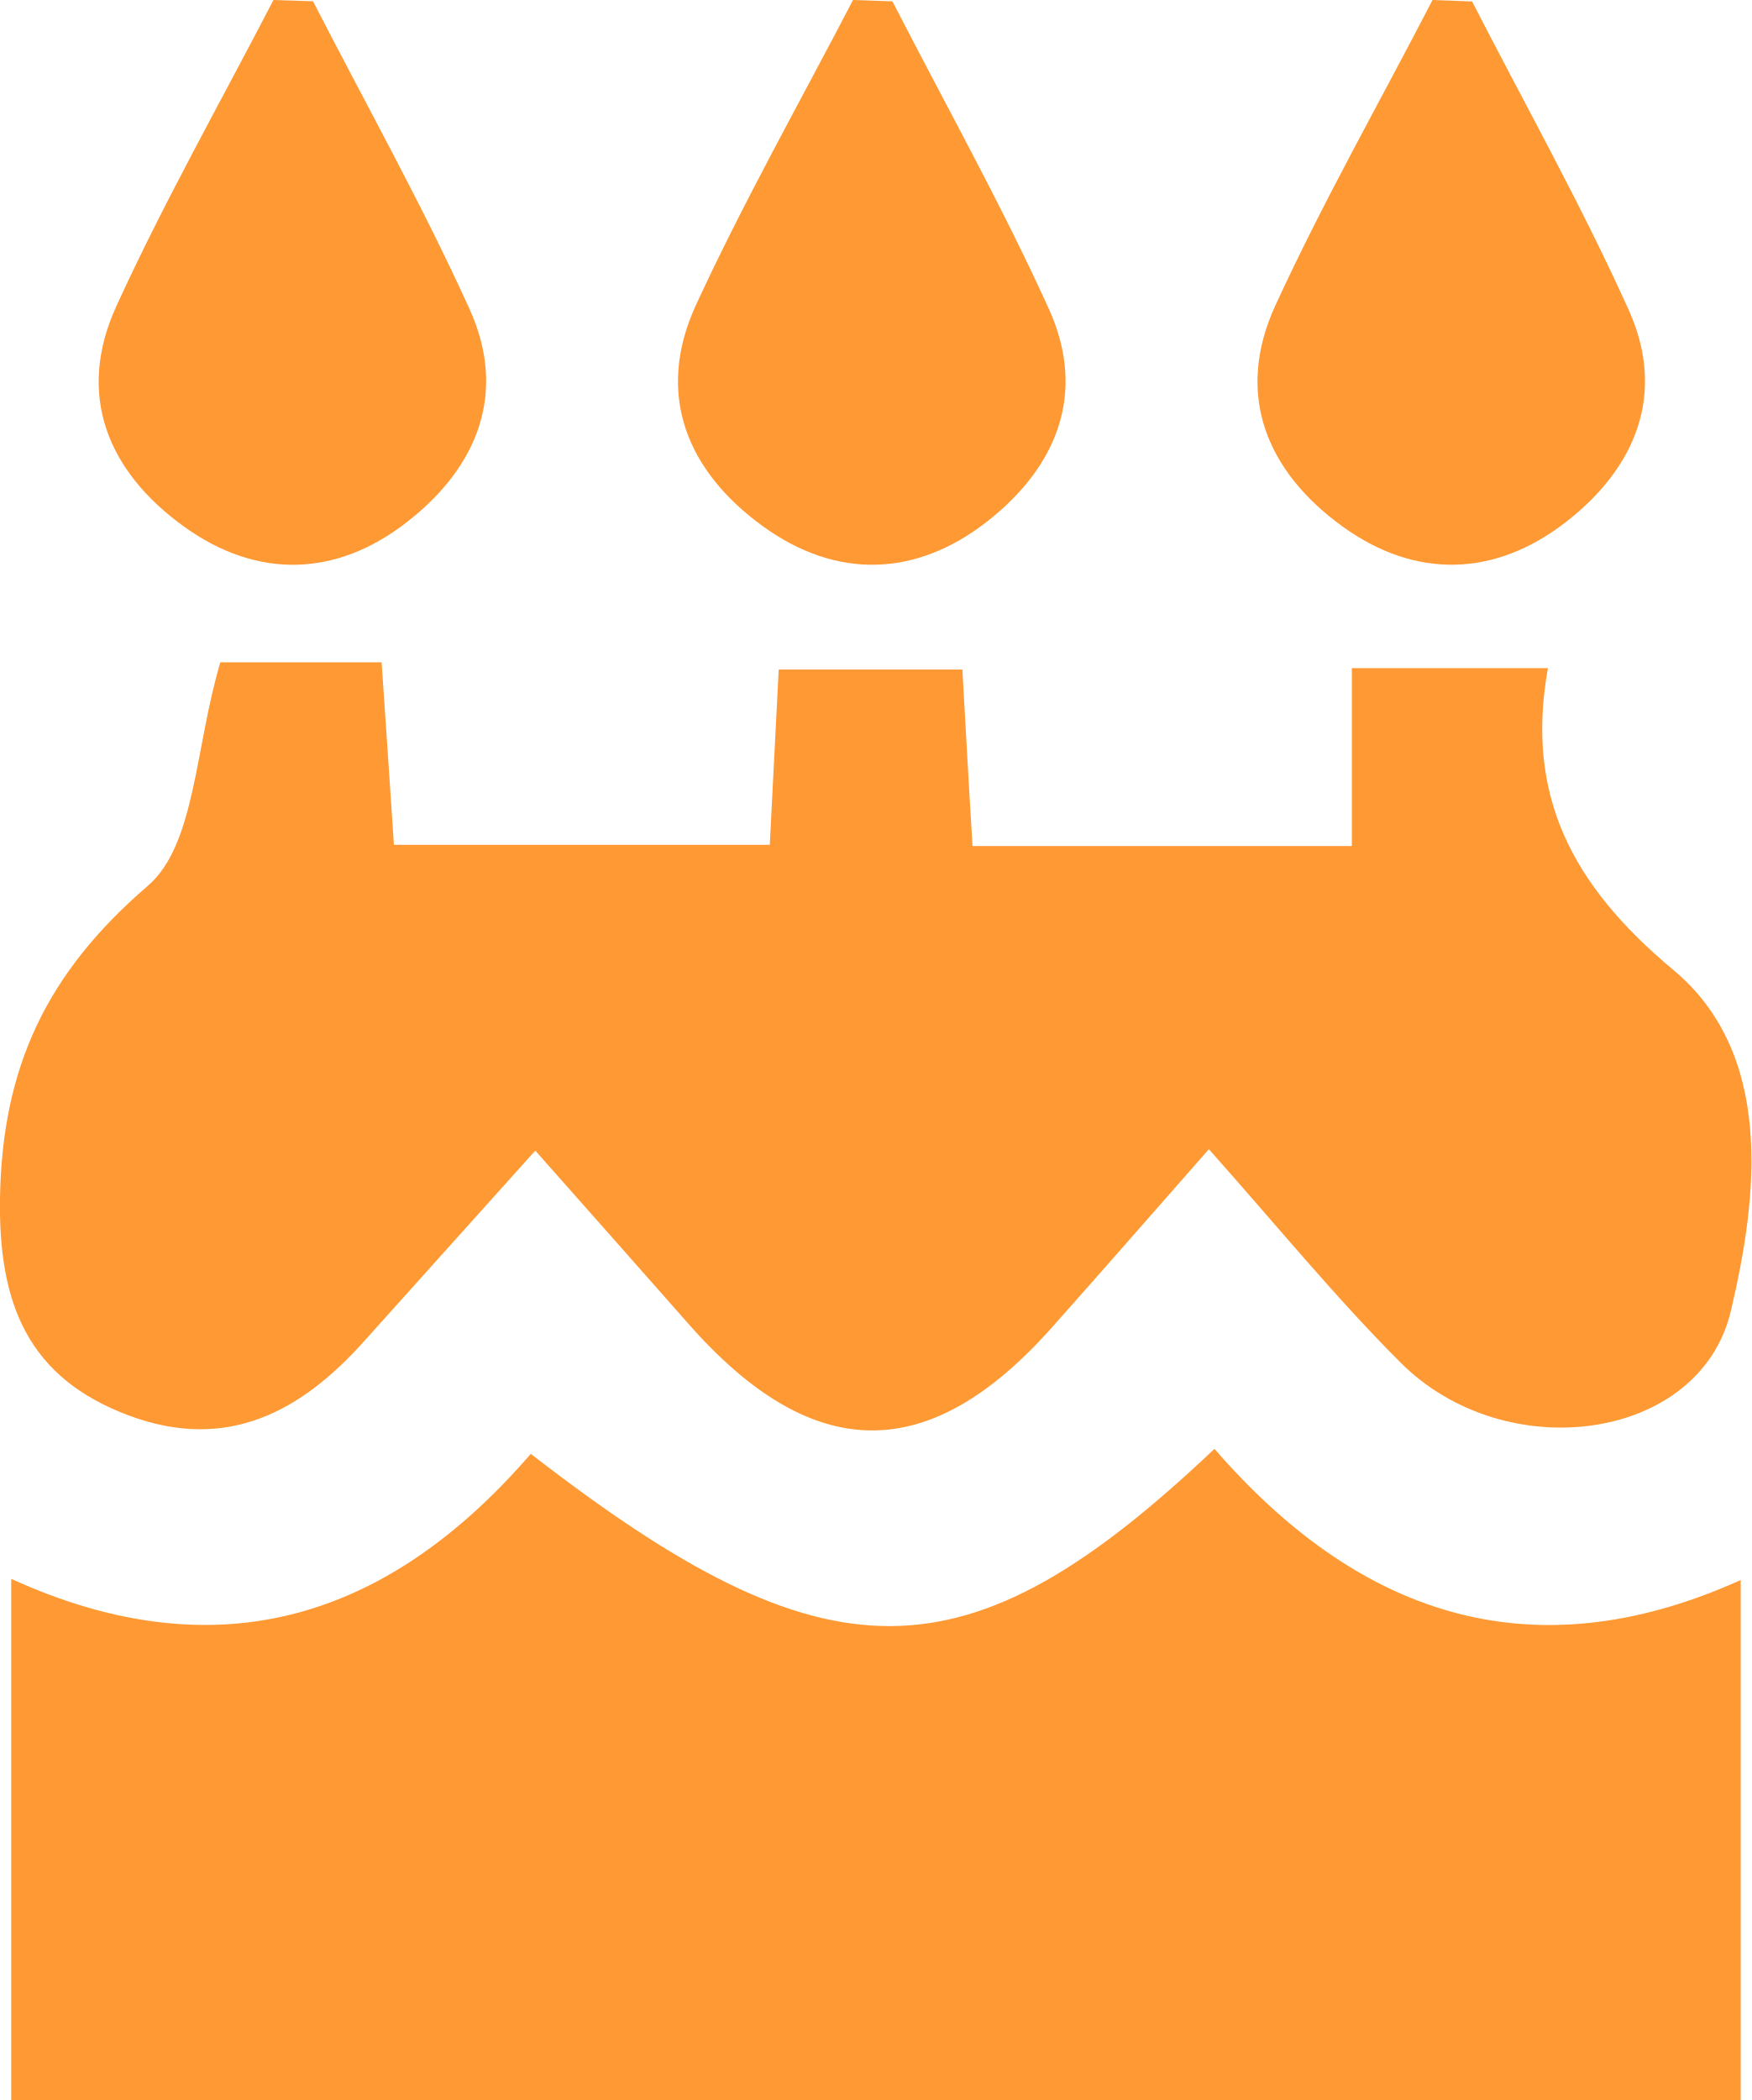
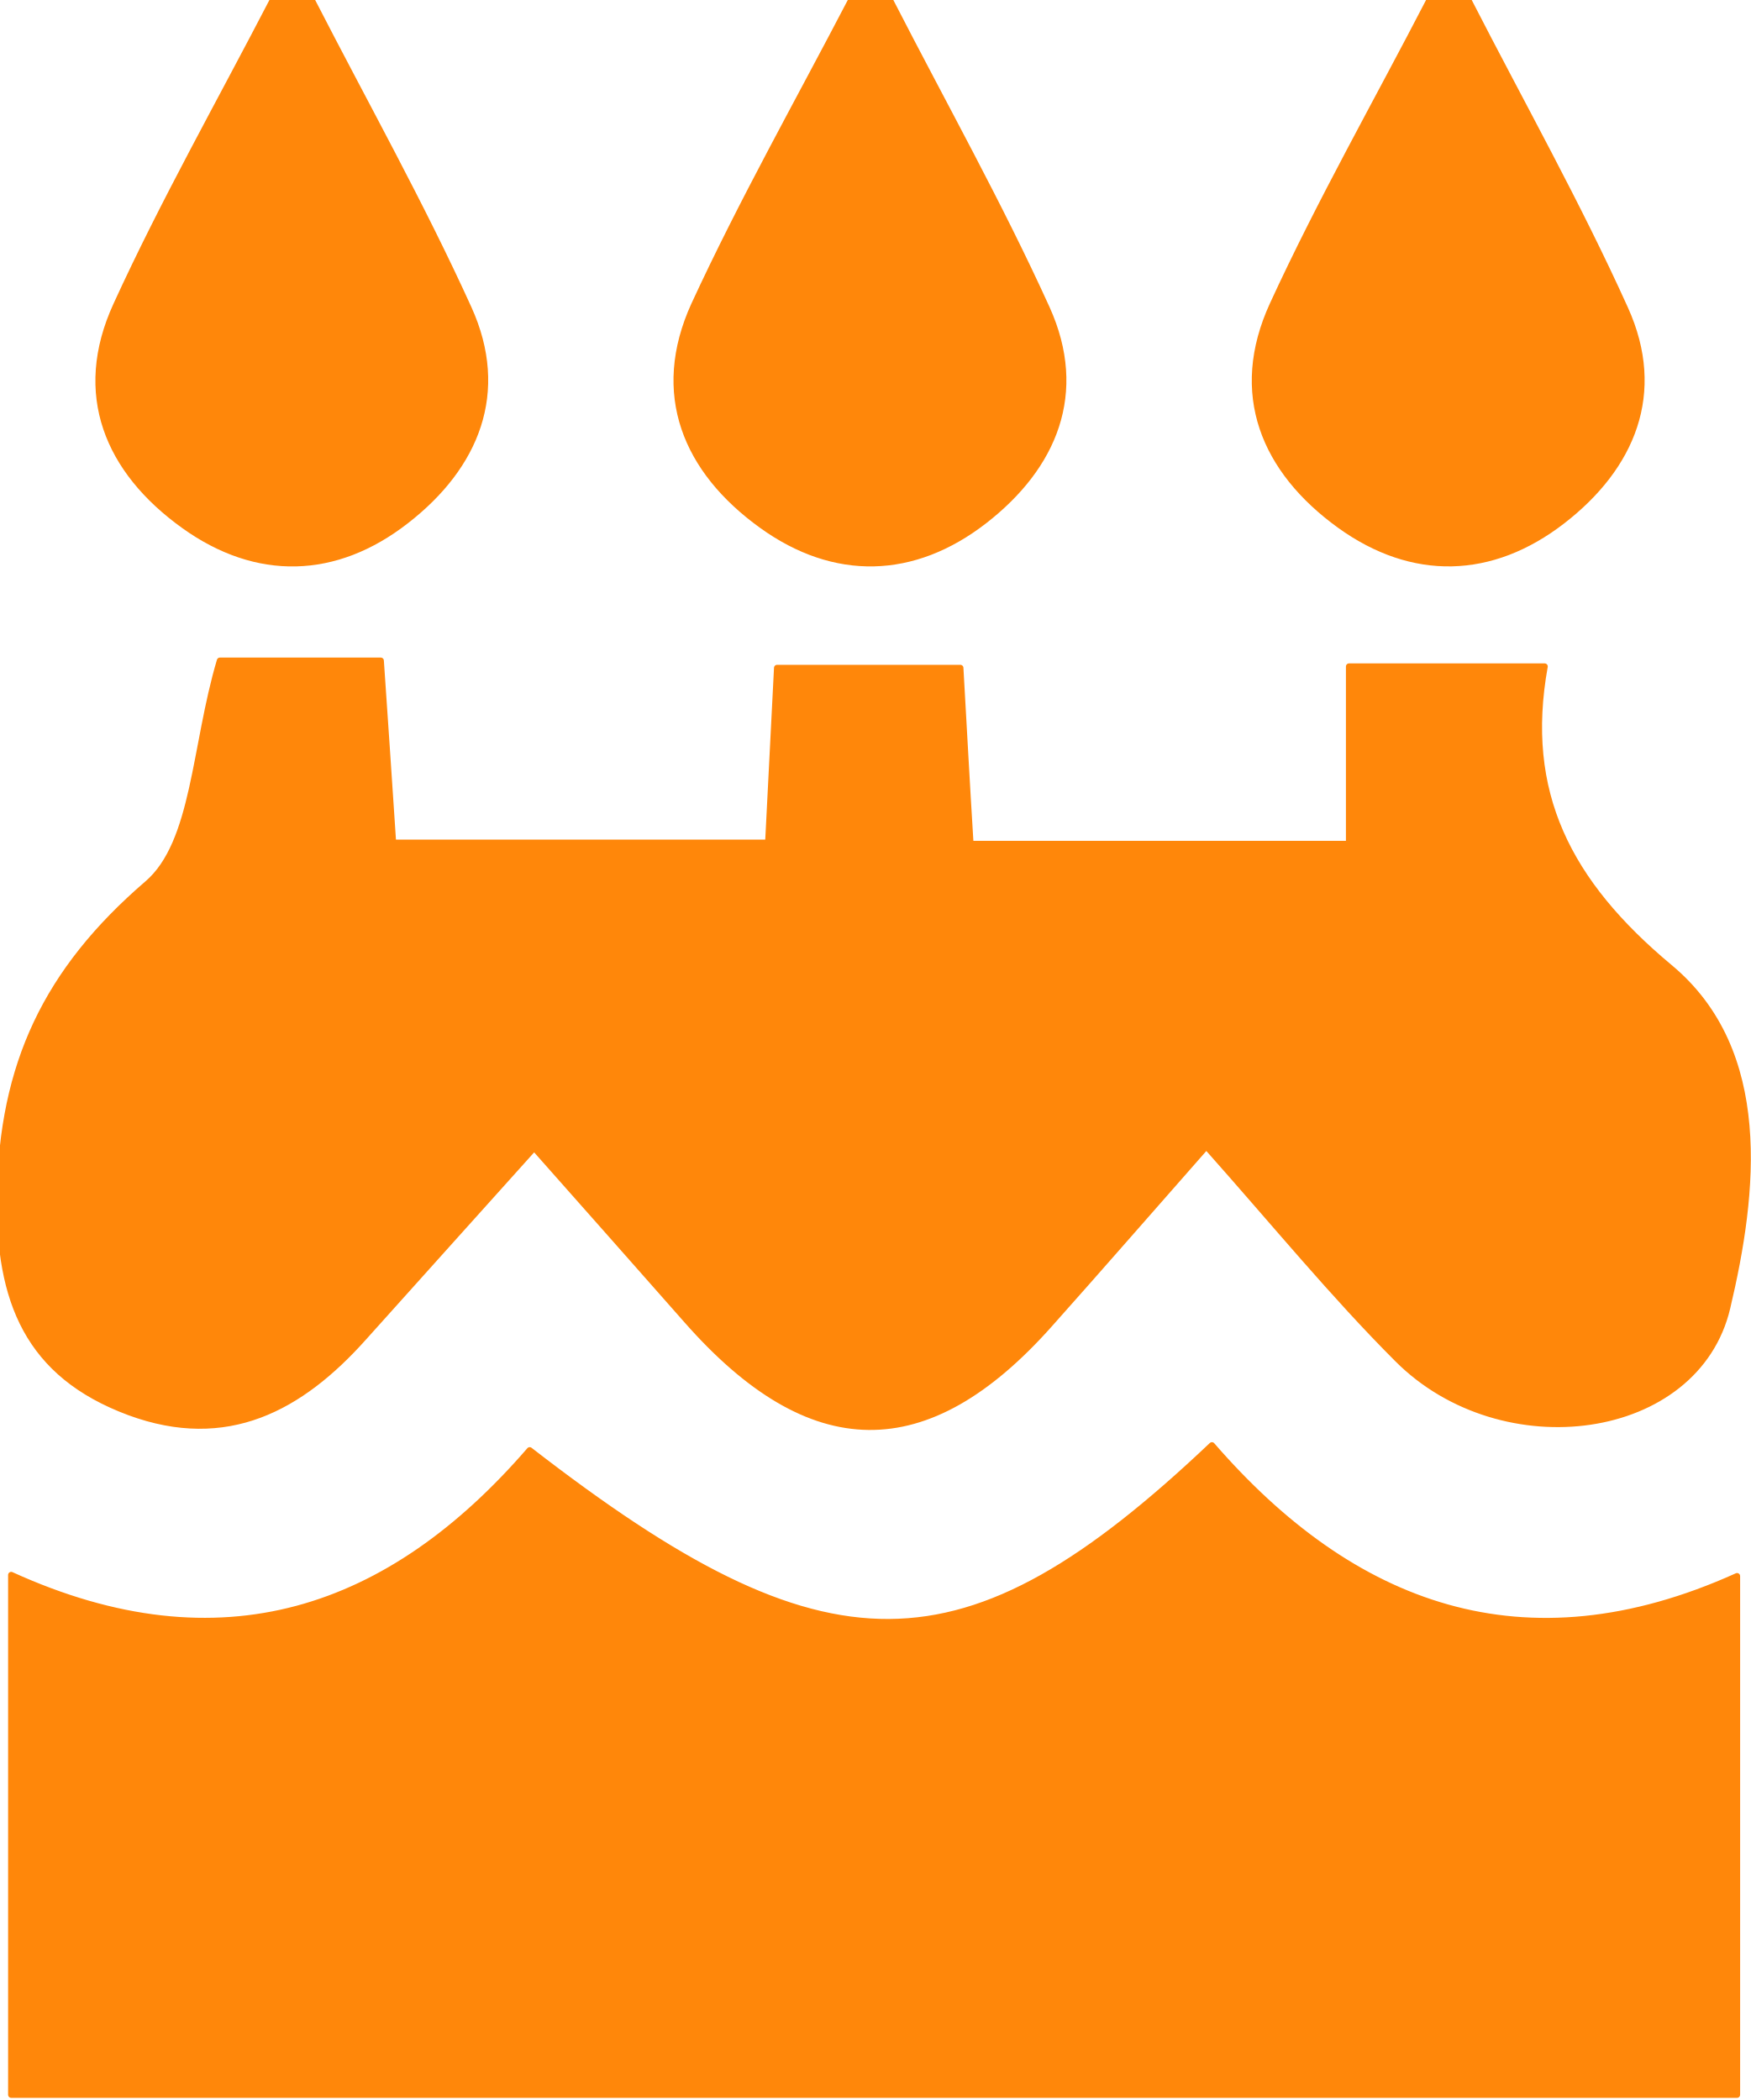
- <svg xmlns="http://www.w3.org/2000/svg" id="Layer_1" data-name="Layer 1" viewBox="0 0 284.64 341.15">
-   <defs>
-     <style>.cls-1{fill:#f93;}</style>
-   </defs>
-   <path class="cls-1" d="M35.8,107.59H62c.65,9.46,1.29,18.88,2,29.65h61.07c.46-9,.92-18,1.45-28.47h29.84c.5,8.71,1,18.15,1.65,28.67h61.63v-28.9h31.86c-3.7,20.53,3.76,35.17,20.34,49,16.41,13.66,13.82,36.68,9.38,55.43-5,21.24-36.62,25.46-53.67,8.38-10.48-10.48-19.88-22-31.14-34.66-9.35,10.62-17.39,19.86-25.54,29-20,22.49-38.9,22.24-59.07-.69-7.72-8.78-15.49-17.52-24.83-28.08-9.79,10.91-18.79,20.9-27.76,30.91C48.93,229.34,36.94,235.85,21.06,230,4.55,223.87-.26,211.86,0,194.66c.34-21.25,7.53-36.57,24-50.74C31.76,137.27,31.66,121.51,35.8,107.59Z" />
-   <path class="cls-1" d="M1.82,341.15V256.49c34.19,15.57,61.75,5.92,84.42-20.31,48.29,37.43,70.69,37.46,111.08-.81,22.81,26.3,50.75,37,85.5,21.31v84.47Z" />
-   <path class="cls-1" d="M50.86.21c8.54,16.64,17.71,33,25.43,50,6.22,13.7,1.2,25.75-10.12,34.56-11.51,9-24.38,9.33-36.24.8-12.37-8.89-17.66-21.38-11-35.89C26.66,32.79,35.86,16.55,44.43,0Z" />
-   <path class="cls-1" d="M145,.22c8.54,16.65,17.71,33,25.43,50C176.66,64,171.61,76,160.27,84.81c-11.52,8.94-24.39,9.29-36.24.74-12.36-8.91-17.61-21.41-11-35.91C120.83,32.75,130,16.52,138.6,0Z" />
-   <path class="cls-1" d="M239.18.24c8.54,16.66,17.72,33,25.42,50.06,6.2,13.7,1.13,25.75-10.21,34.53-11.53,8.92-24.4,9.26-36.25.71-12.34-8.92-17.58-21.43-10.92-35.93,7.76-16.88,17-33.1,25.53-49.61Z" />
+ <svg xmlns="http://www.w3.org/2000/svg" width="100%" height="100%" viewBox="0 0 285 342" version="1.1" xml:space="preserve" style="fill-rule:evenodd;clip-rule:evenodd;stroke-linejoin:round;stroke-miterlimit:2;">
+   <path d="M35.8,107.59L62,107.59C62.65,117.05 63.29,126.47 64,137.24L125.07,137.24C125.53,128.24 125.99,119.24 126.52,108.77L156.36,108.77C156.86,117.48 157.36,126.92 158.01,137.44L219.64,137.44L219.64,108.54L251.5,108.54C247.8,129.07 255.26,143.71 271.84,157.54C288.25,171.2 285.66,194.22 281.22,212.97C276.22,234.21 244.6,238.43 227.55,221.35C217.07,210.87 207.67,199.35 196.41,186.69C187.06,197.31 179.02,206.55 170.87,215.69C150.87,238.18 131.97,237.93 111.8,215C104.08,206.22 96.31,197.48 86.97,186.92C77.18,197.83 68.18,207.82 59.21,217.83C48.93,229.34 36.94,235.85 21.06,230C4.55,223.87 -0.26,211.86 0,194.66C0.34,173.41 7.53,158.09 24,143.92C31.76,137.27 31.66,121.51 35.8,107.59Z" style="fill:rgb(255,135,10);fill-rule:nonzero;stroke:rgb(255,135,10);stroke-width:1px;" />
+   <path d="M1.82,341.15L1.82,256.49C36.01,272.06 63.57,262.41 86.24,236.18C134.53,273.61 156.93,273.64 197.32,235.37C220.13,261.67 248.07,272.37 282.82,256.68L282.82,341.15L1.82,341.15Z" style="fill:rgb(255,135,10);fill-rule:nonzero;stroke:rgb(255,135,10);stroke-width:1px;" />
+   <path d="M50.86,0.21C59.4,16.85 68.57,33.21 76.29,50.21C82.51,63.91 77.49,75.96 66.17,84.77C54.66,93.77 41.79,94.1 29.93,85.57C17.56,76.68 12.27,64.19 18.93,49.68C26.66,32.79 35.86,16.55 44.43,0L50.86,0.21Z" style="fill:rgb(255,135,10);fill-rule:nonzero;stroke:rgb(255,135,10);stroke-width:1px;" />
+   <path d="M145,0.22C153.54,16.87 162.71,33.22 170.43,50.22C176.66,64 171.61,76 160.27,84.81C148.75,93.75 135.88,94.1 124.03,85.55C111.67,76.64 106.42,64.14 113.03,49.64C120.83,32.75 130,16.52 138.6,0L145,0.22Z" style="fill:rgb(255,135,10);fill-rule:nonzero;stroke:rgb(255,135,10);stroke-width:1px;" />
+   <path d="M239.18,0.24C247.72,16.9 256.9,33.24 264.6,50.3C270.8,64 265.73,76.05 254.39,84.83C242.86,93.75 229.99,94.09 218.14,85.54C205.8,76.62 200.56,64.11 207.22,49.61C214.98,32.73 224.22,16.51 232.75,0L239.18,0.24Z" style="fill:rgb(255,135,10);fill-rule:nonzero;stroke:rgb(255,135,10);stroke-width:1px;" />
</svg>
